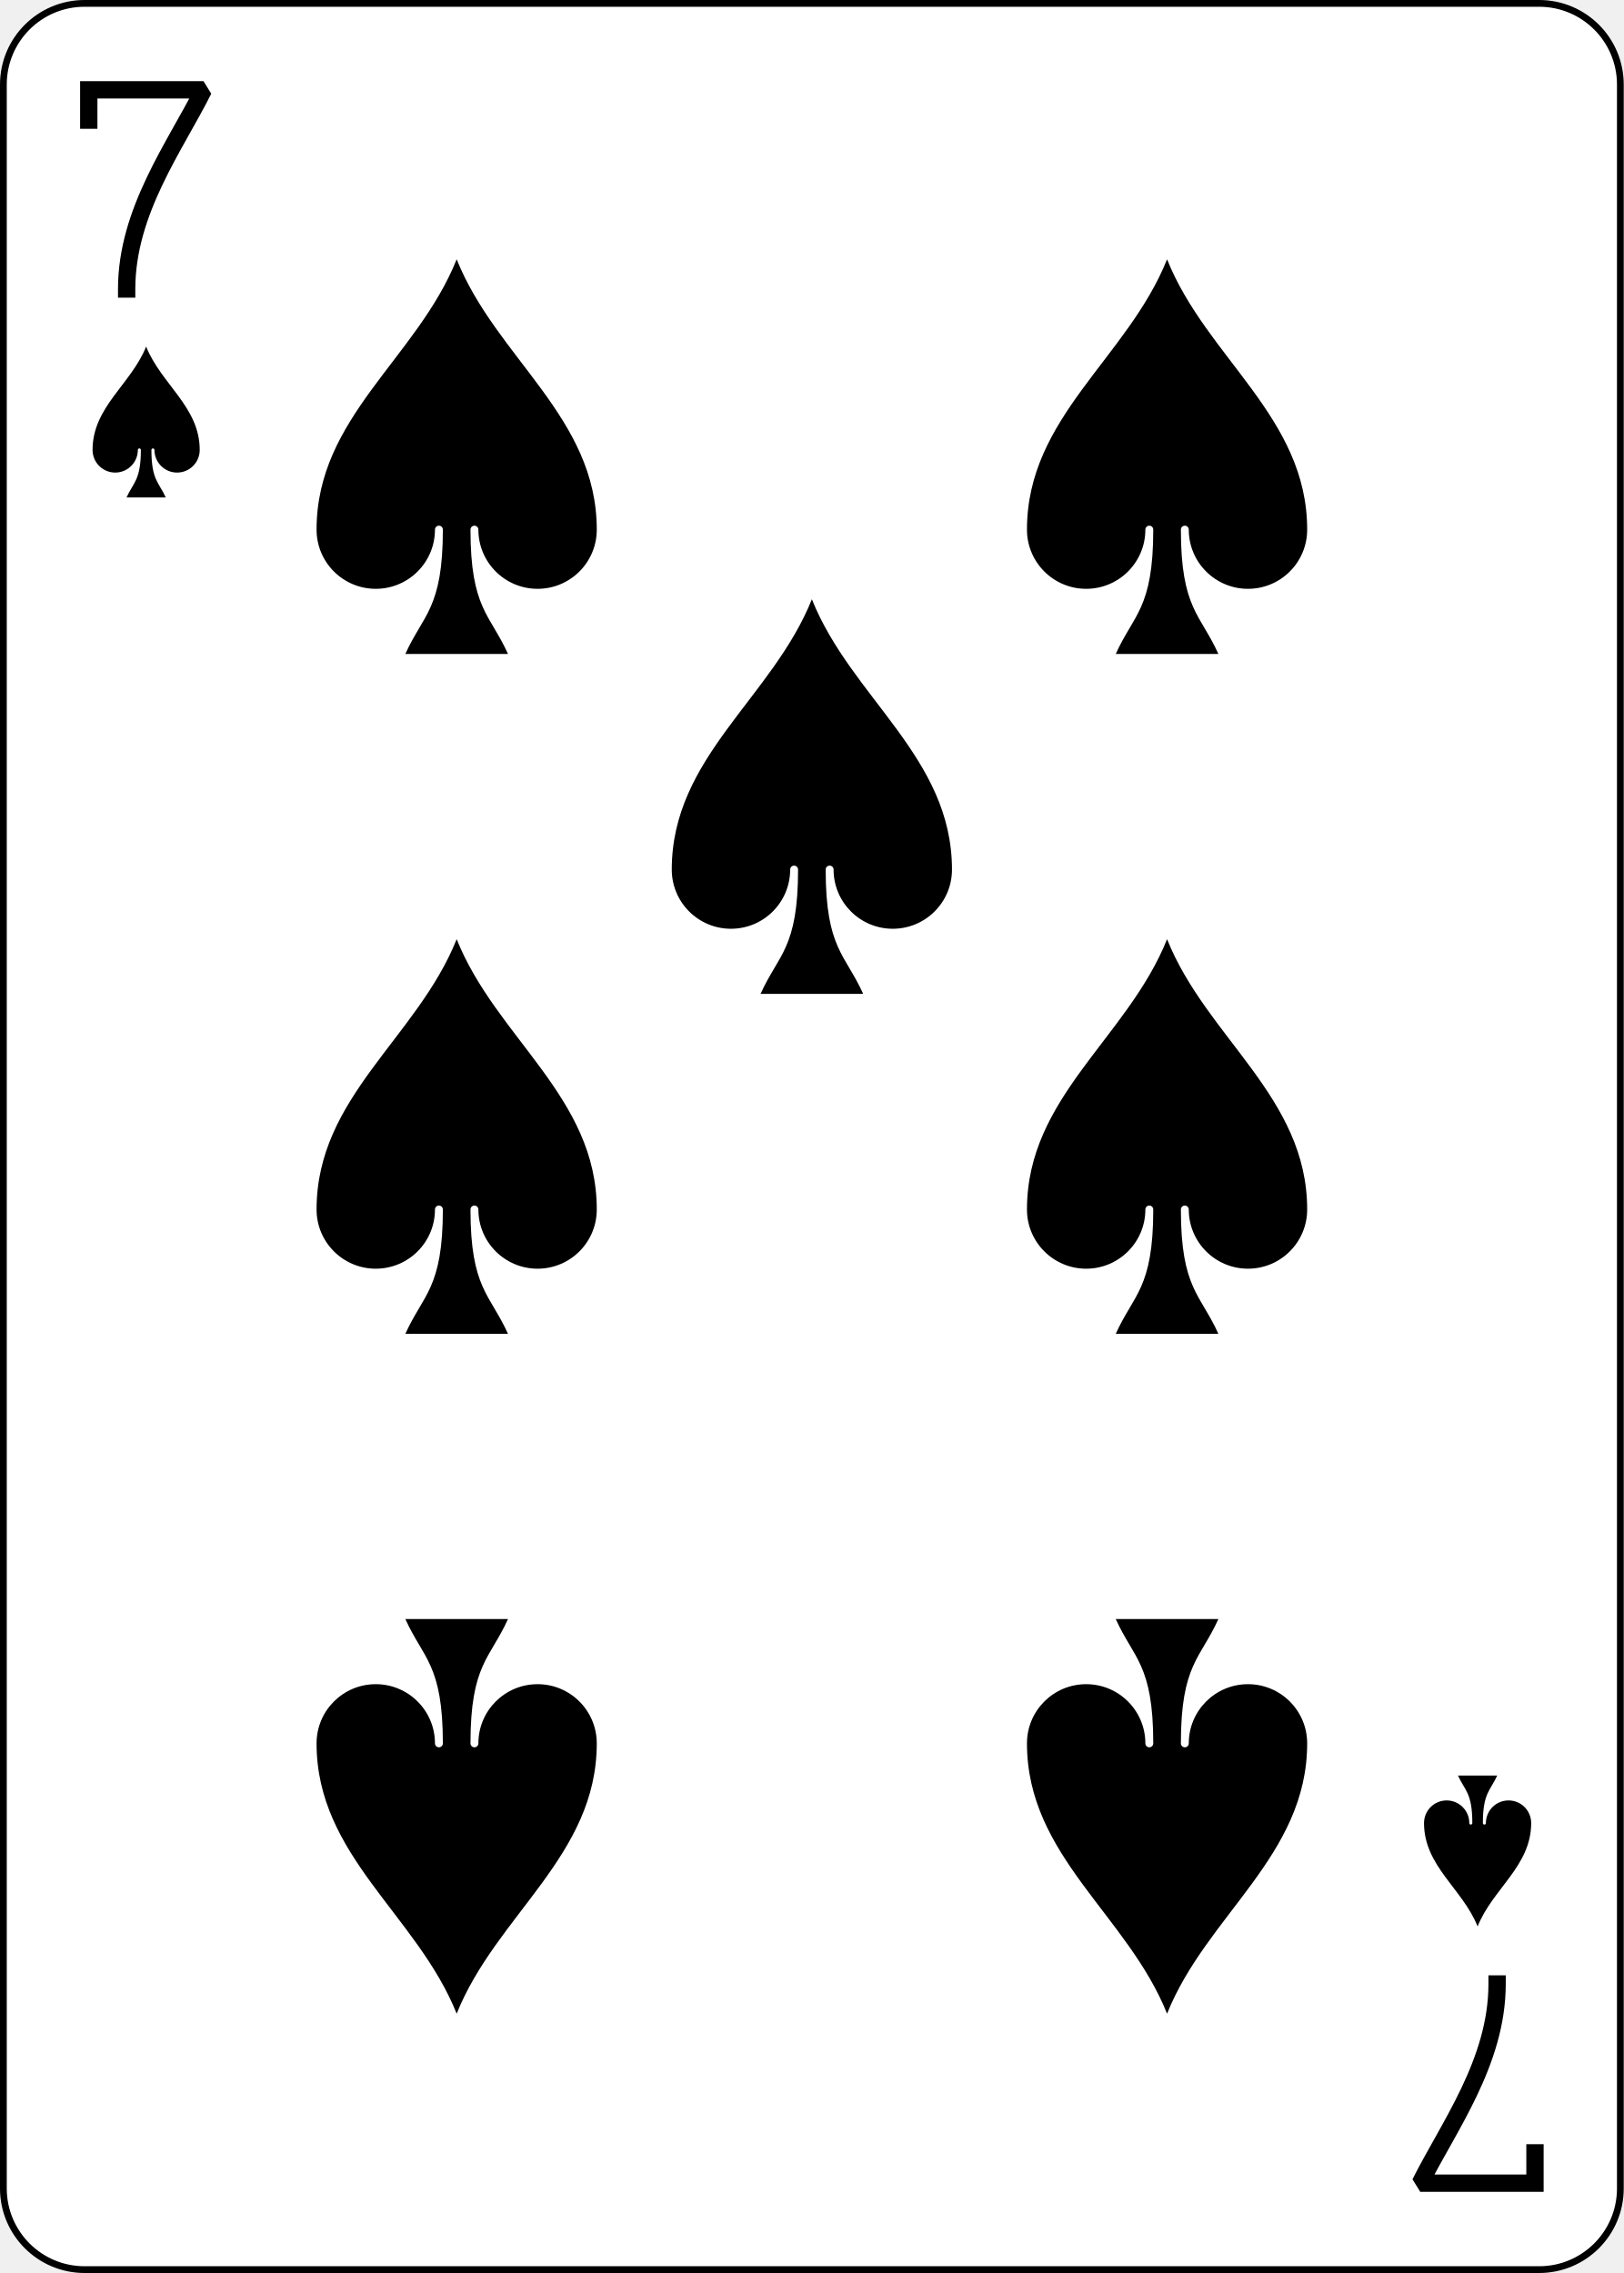
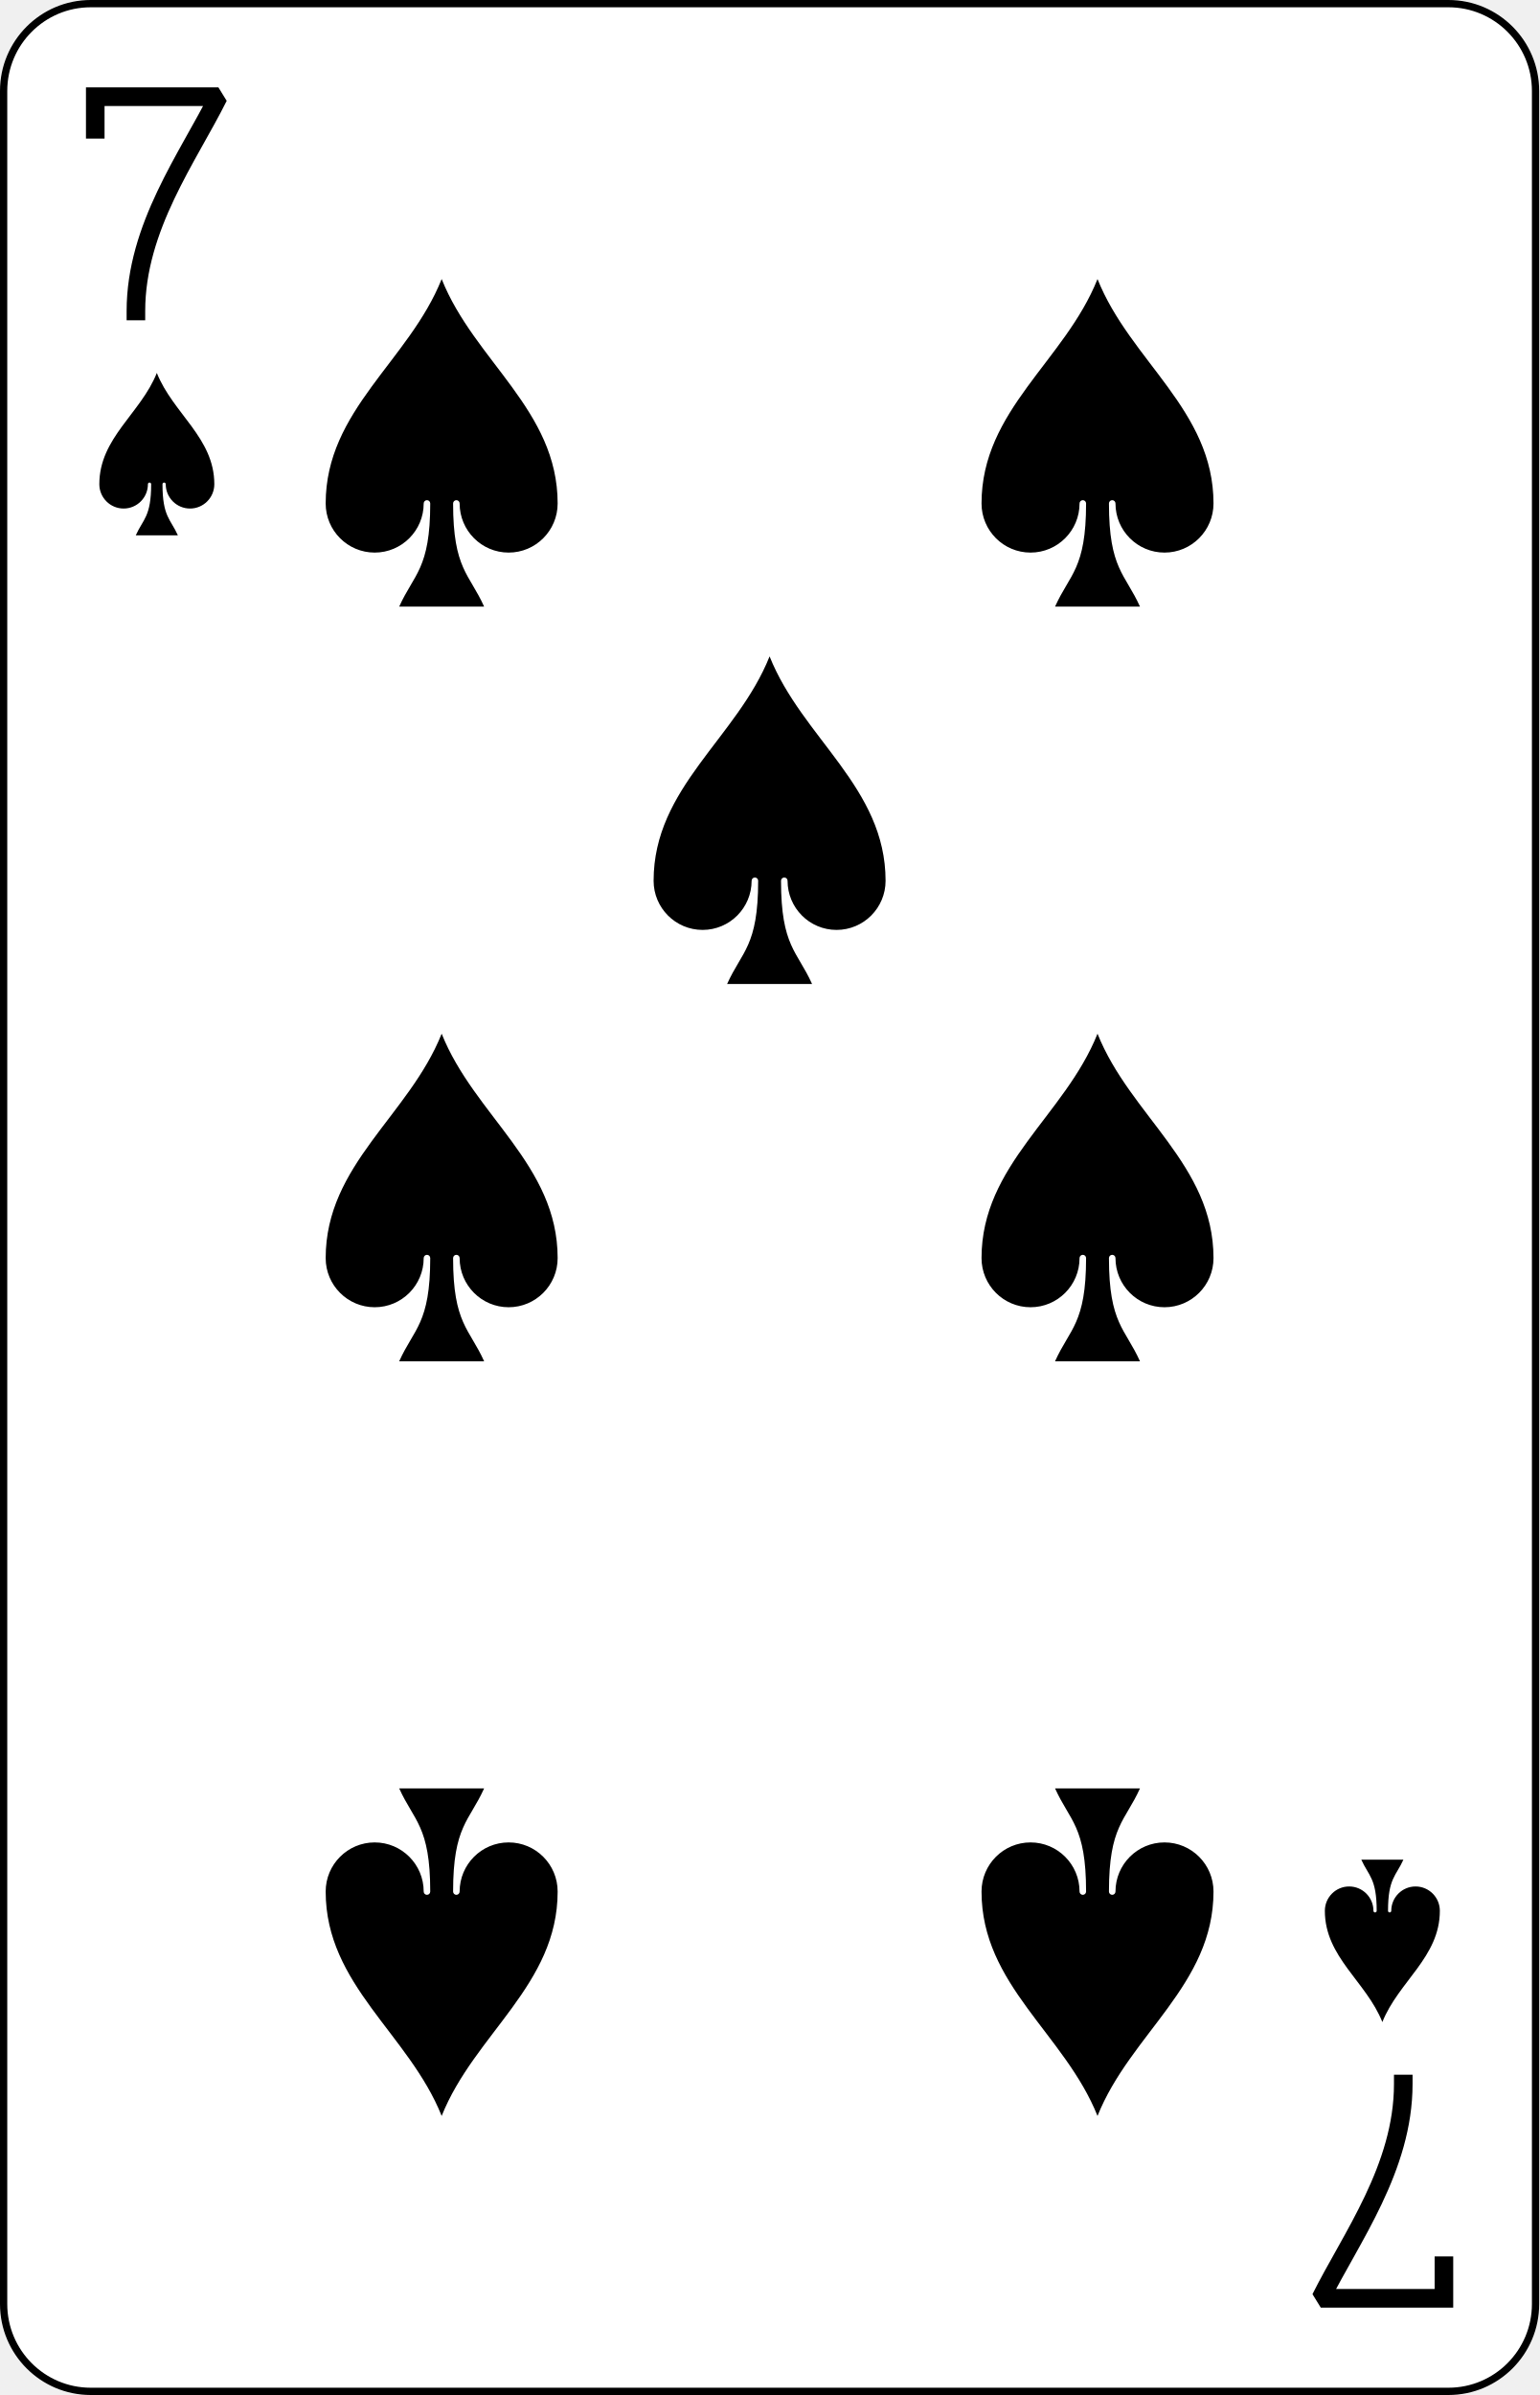
- <svg xmlns="http://www.w3.org/2000/svg" xmlns:xlink="http://www.w3.org/1999/xlink" class="card" face="7S" height="3.5in" preserveAspectRatio="none" viewBox="-120 -168 240 336" width="2.5in">
+ <svg xmlns="http://www.w3.org/2000/svg" xmlns:xlink="http://www.w3.org/1999/xlink" class="card" face="7S" height="3.5in" preserveAspectRatio="none" viewBox="-106 -164.5 212 329" width="2.25in">
  <defs>
    <symbol id="SS7" viewBox="-600 -600 1200 1200" preserveAspectRatio="xMinYMid">
      <path d="M0 -500C100 -250 355 -100 355 185A150 150 0 0 1 55 185A10 10 0 0 0 35 185C35 385 85 400 130 500L-130 500C-85 400 -35 385 -35 185A10 10 0 0 0 -55 185A150 150 0 0 1 -355 185C-355 -100 -100 -250 0 -500Z" fill="black" />
    </symbol>
    <symbol id="VS7" viewBox="-500 -500 1000 1000" preserveAspectRatio="xMinYMid">
      <path d="M-265 -320L-265 -460L265 -460C135 -200 -90 100 -90 460" stroke="black" stroke-width="80" stroke-linecap="square" stroke-miterlimit="1.5" fill="none" />
    </symbol>
  </defs>
-   <rect width="239" height="335" x="-119.5" y="-167.5" rx="12" ry="12" fill="white" stroke="black" />
-   <use xlink:href="#VS7" height="32" width="32" x="-114.4" y="-156" />
-   <use xlink:href="#SS7" height="26.769" width="26.769" x="-111.784" y="-119" />
-   <use xlink:href="#SS7" height="70" width="70" x="-87.501" y="-135.501" />
-   <use xlink:href="#SS7" height="70" width="70" x="17.501" y="-135.501" />
-   <use xlink:href="#SS7" height="70" width="70" x="-87.501" y="-35" />
-   <use xlink:href="#SS7" height="70" width="70" x="17.501" y="-35" />
-   <use xlink:href="#SS7" height="70" width="70" x="-35" y="-85.25" />
+   <rect width="211" height="328" x="-105.5" y="-164" rx="12" ry="12" fill="white" stroke="black" />
+   <use xlink:href="#VS7" height="32" width="32" x="-100.4" y="-152.5" />
+   <use xlink:href="#SS7" height="26.769" width="26.769" x="-97.784" y="-115.5" />
+   <use xlink:href="#SS7" height="54" width="54" x="-72.167" y="-130.667" />
+   <use xlink:href="#SS7" height="54" width="54" x="18.167" y="-130.667" />
+   <use xlink:href="#SS7" height="54" width="54" x="-72.167" y="-27" />
+   <use xlink:href="#SS7" height="54" width="54" x="18.167" y="-27" />
+   <use xlink:href="#SS7" height="54" width="54" x="-27" y="-78.833" />
  <g transform="rotate(180)">
-     <use xlink:href="#VS7" height="32" width="32" x="-114.4" y="-156" />
-     <use xlink:href="#SS7" height="26.769" width="26.769" x="-111.784" y="-119" />
-     <use xlink:href="#SS7" height="70" width="70" x="-87.501" y="-135.501" />
-     <use xlink:href="#SS7" height="70" width="70" x="17.501" y="-135.501" />
+     <use xlink:href="#VS7" height="32" width="32" x="-100.4" y="-152.5" />
+     <use xlink:href="#SS7" height="26.769" width="26.769" x="-97.784" y="-115.5" />
+     <use xlink:href="#SS7" height="54" width="54" x="-72.167" y="-130.667" />
+     <use xlink:href="#SS7" height="54" width="54" x="18.167" y="-130.667" />
  </g>
</svg>
